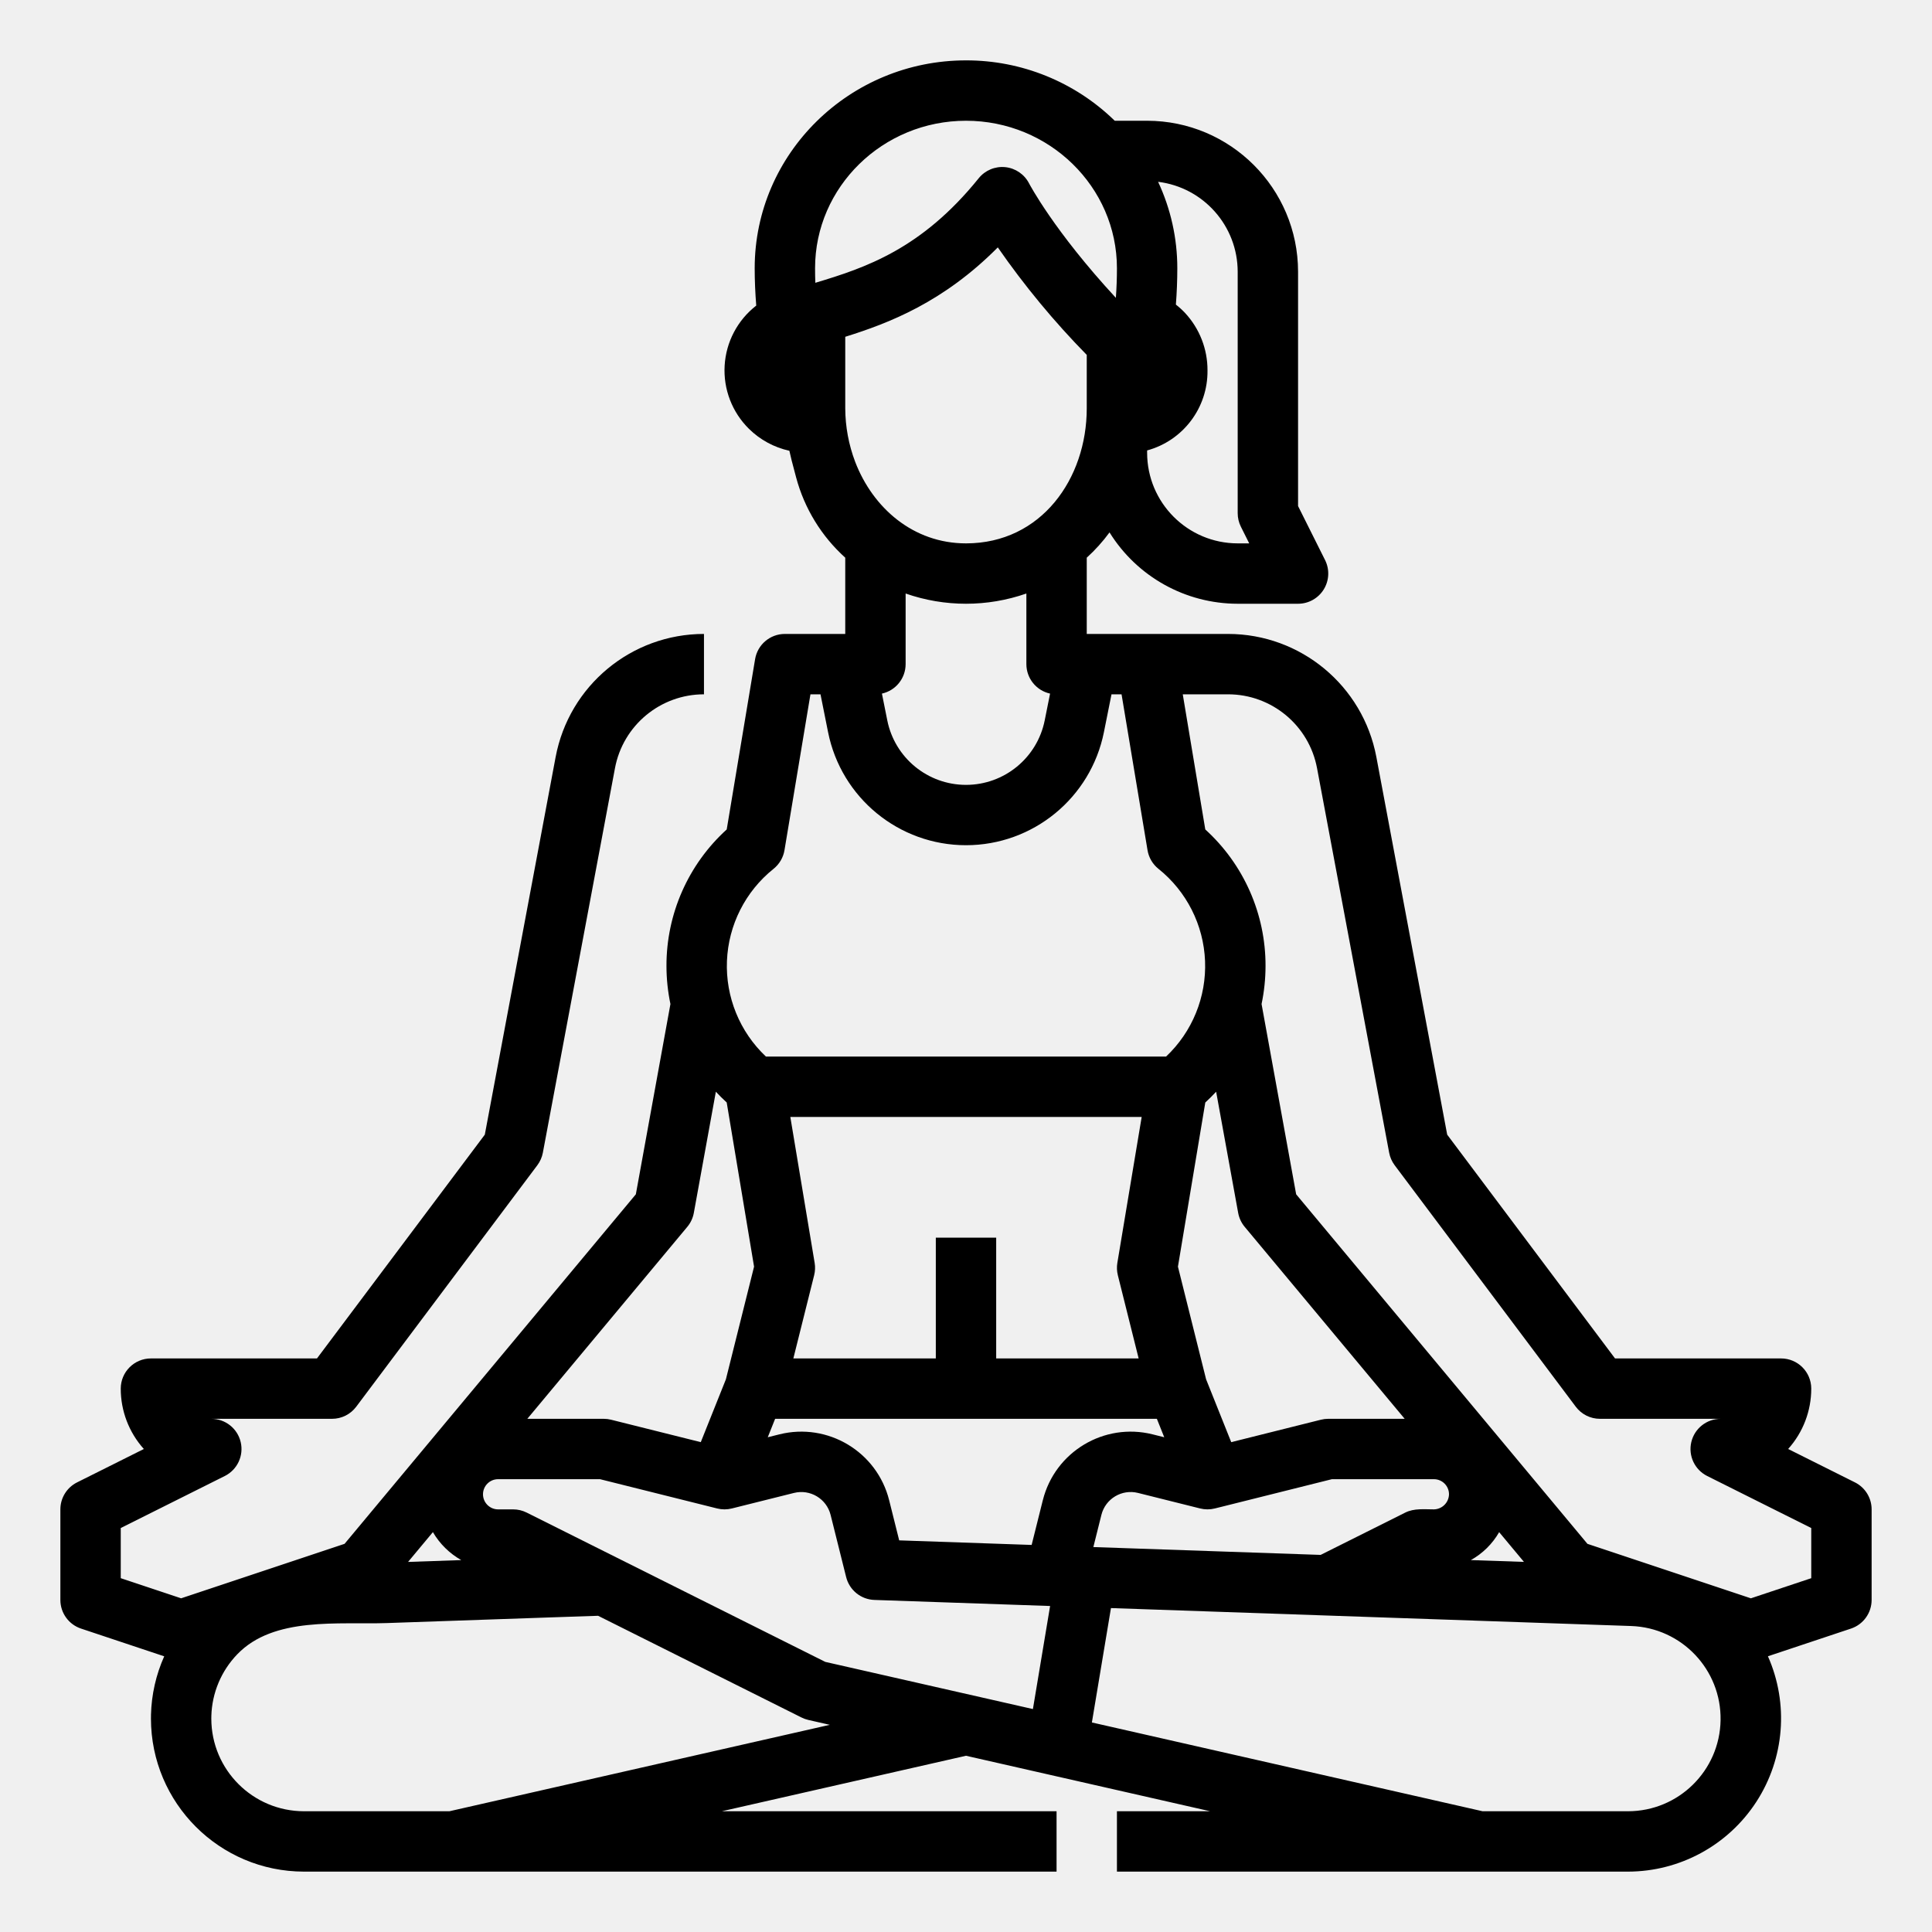
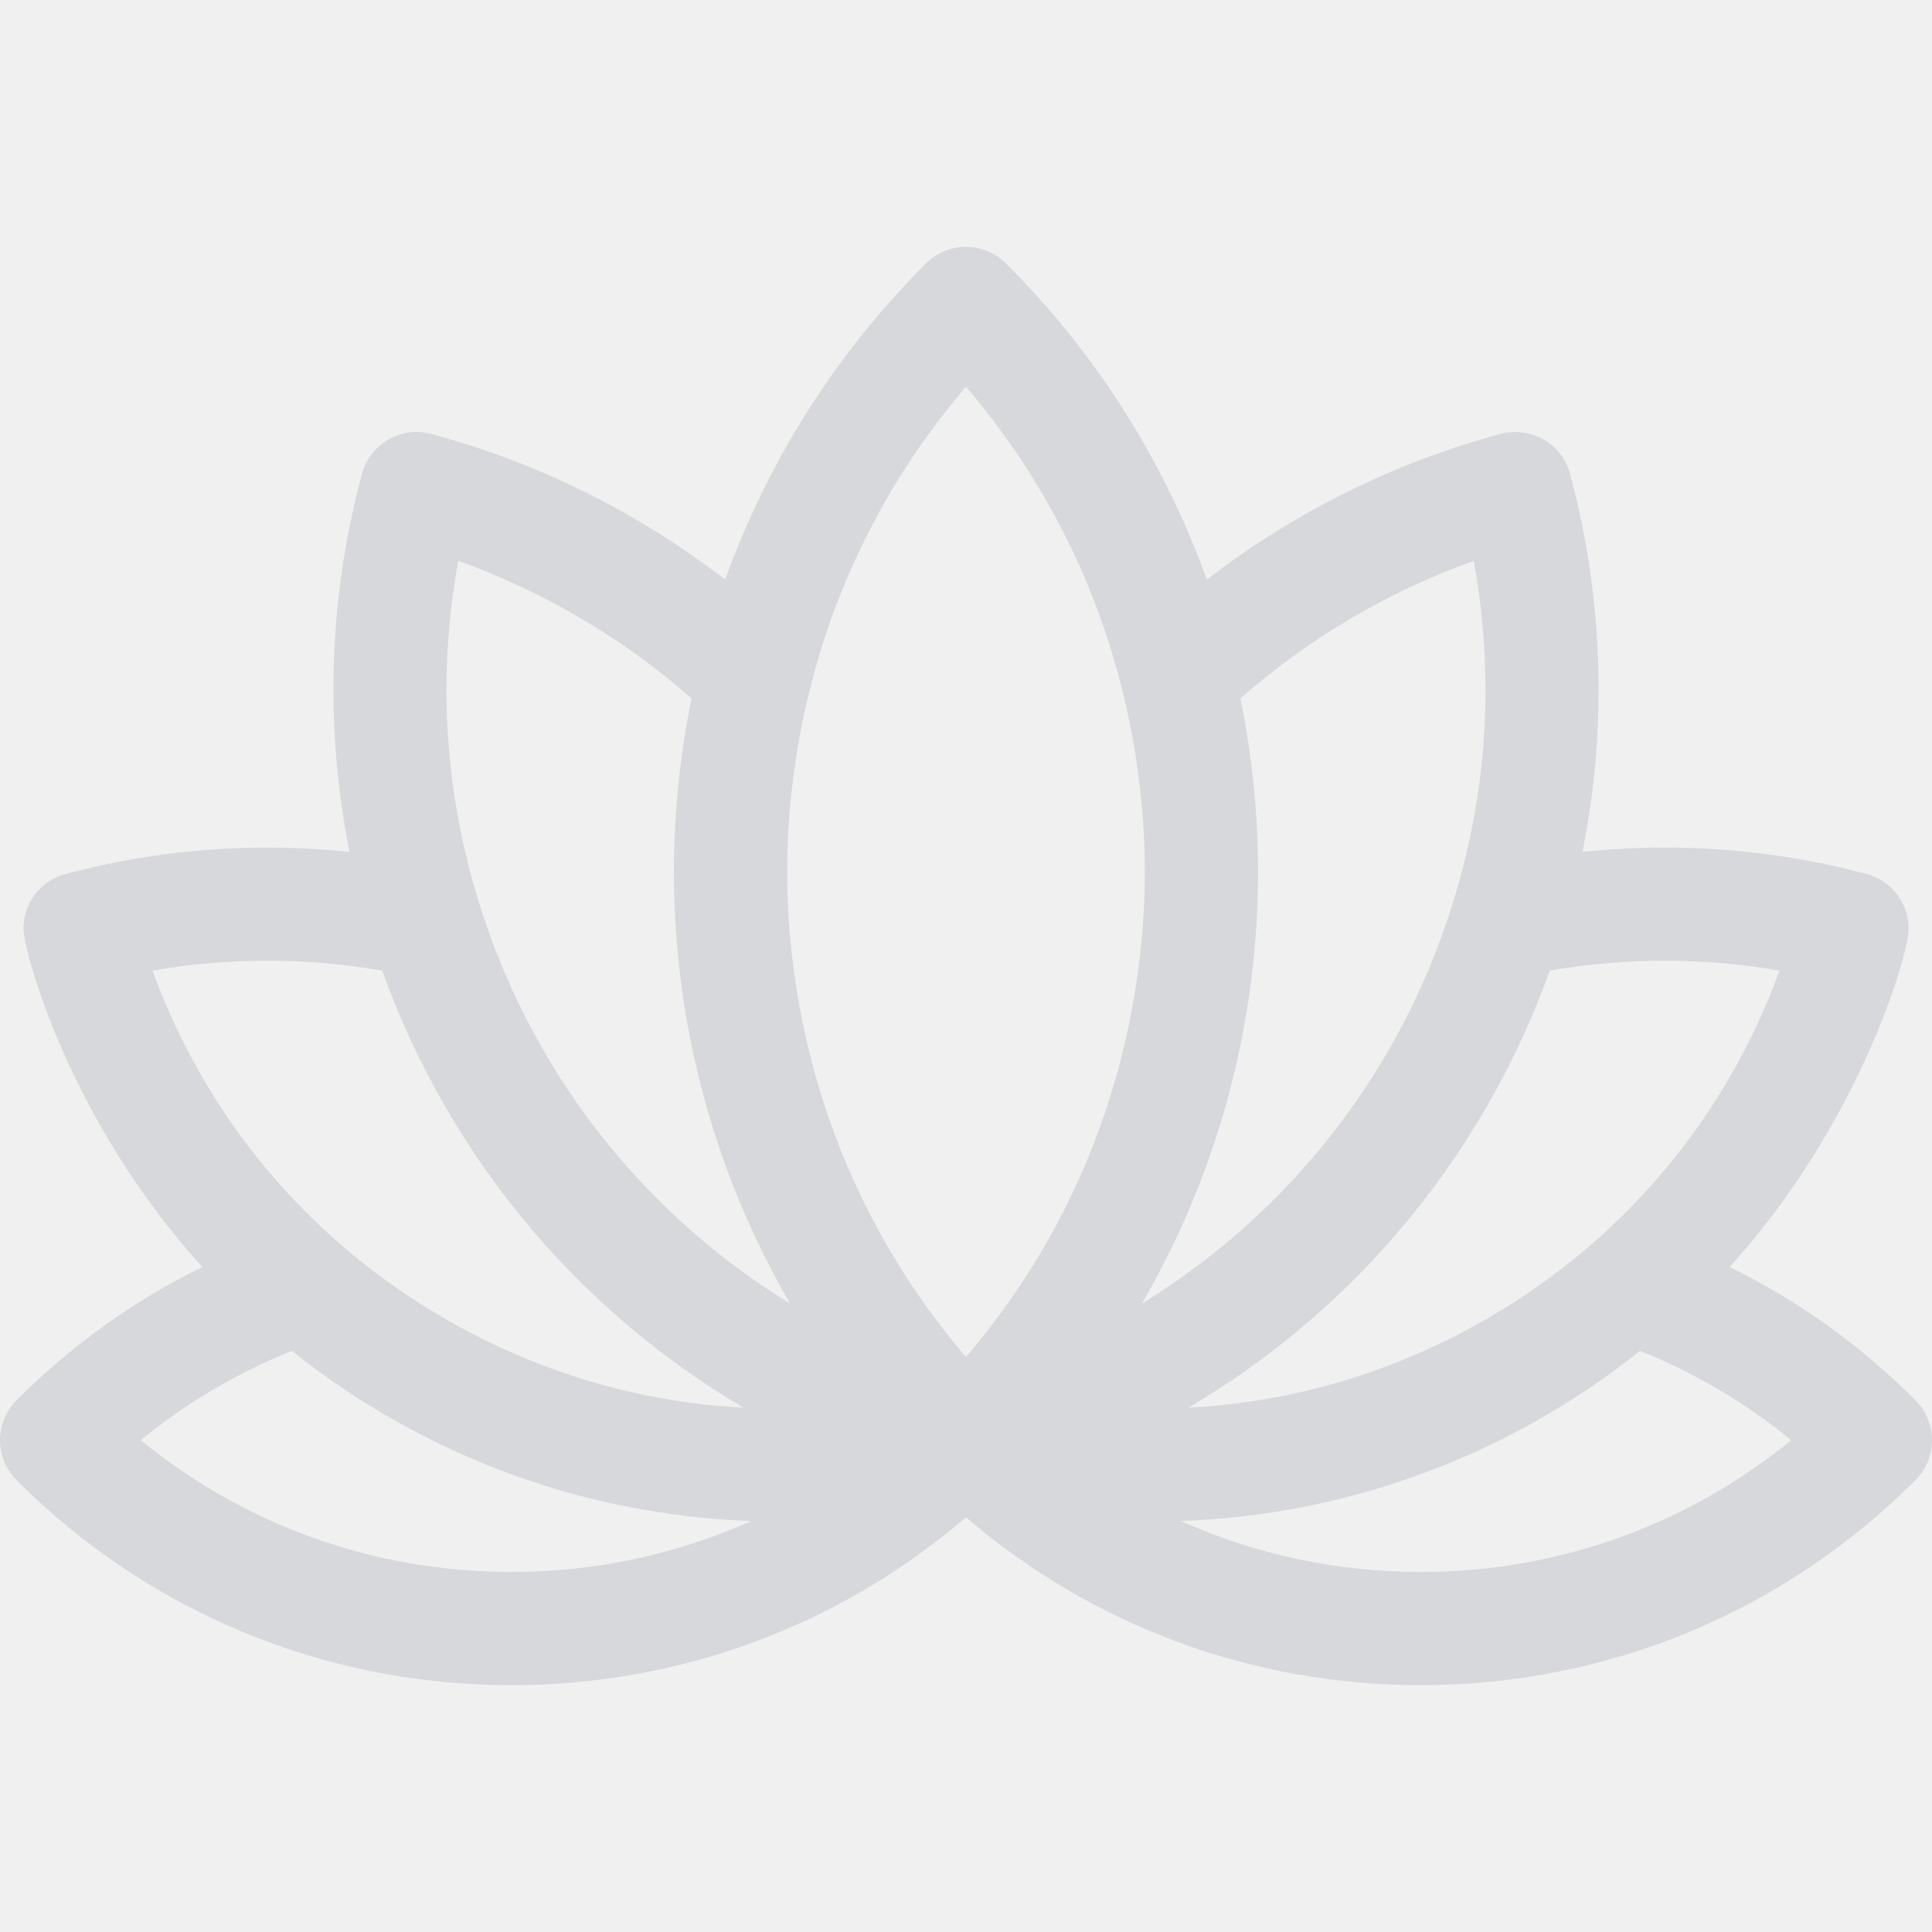
- <svg xmlns="http://www.w3.org/2000/svg" viewBox="0 0 512 512" width="512" height="512">
-   <g id="Outline">
-     <path d="M491.578,392.845l-17.7-8.85A23.9,23.9,0,0,0,480,368a8,8,0,0,0-8-8H428l-44.48-59.308L364.753,200.629A40.006,40.006,0,0,0,325.44,168H288V147.792a44.867,44.867,0,0,0,6.036-6.7A40,40,0,0,0,328,160h16a8,8,0,0,0,7.155-11.578L344,134.111V72a40.045,40.045,0,0,0-40-40h-8.585A56.285,56.285,0,0,0,256,16c-30.879,0-56,24.714-56,55.092,0,3.273.148,6.583.412,9.893a21.738,21.738,0,0,0-1.924,32.666,21.951,21.951,0,0,0,10.705,5.808c.181.853.379,1.7.6,2.551l1.19,4.516A43.861,43.861,0,0,0,224,147.793V168H208a8,8,0,0,0-7.892,6.685l-7.521,45.129A48.715,48.715,0,0,0,176.62,256a49.39,49.39,0,0,0,1.052,10.079L168.506,316.5,91.311,409.131,48,423.567l-16-5.333v-13.29l27.578-13.789A8,8,0,0,0,56,376H88a8,8,0,0,0,6.4-3.2l48-64a8,8,0,0,0,1.463-3.325L162.974,203.57A24,24,0,0,1,186.56,184V168a40.006,40.006,0,0,0-39.313,32.625L128.48,300.692,84,360H40a8,8,0,0,0-8,8,23.9,23.9,0,0,0,6.121,16l-17.7,8.85A8,8,0,0,0,16,400v24a8,8,0,0,0,5.47,7.59l22.05,7.35a40.411,40.411,0,0,0-3.507,15.492q0,.1,0,.2v.186c-.007.212-.01.428-.01.634A40.6,40.6,0,0,0,80.55,496H280V480H191.294L256,465.294,320.7,480H296v16H431.448a40.622,40.622,0,0,0,37.072-57.073l22.01-7.337A8,8,0,0,0,496,424V400A8,8,0,0,0,491.578,392.845ZM304,119.37a21.717,21.717,0,0,0,16-21.2A22.233,22.233,0,0,0,314.021,82.9a21.31,21.31,0,0,0-2.4-2.179q.374-4.813.379-9.63a54,54,0,0,0-5.091-22.909A24.031,24.031,0,0,1,328,72v64a7.994,7.994,0,0,0,.845,3.578L331.056,144H328a24.028,24.028,0,0,1-24-24Zm-16-11.149c0,18.6-12.022,35.771-31.986,35.779-13.968.006-24.692-9.366-29.389-21.624A40.452,40.452,0,0,1,224,108.22V89.253c11.651-3.637,26-9.167,40.428-23.692A217.949,217.949,0,0,0,288,94.051Zm-9.72,75.589-1.418,7.086a21.275,21.275,0,0,1-41.724,0l-1.418-7.086A8,8,0,0,0,240,176V157.287a48.537,48.537,0,0,0,32,0V176A8,8,0,0,0,278.28,183.81ZM216.07,74.946q-.07-1.935-.07-3.854C216,49.536,233.944,32,256,32s40,17.536,40,39.092q0,3.913-.284,7.838c-16.389-17.716-22.921-30.177-23-30.326a8,8,0,0,0-13.344-1.373C244.182,66.059,229.3,70.972,216.07,74.946ZM205,230.247a8,8,0,0,0,2.895-4.932L214.777,184h2.664l2.007,10.035a37.276,37.276,0,0,0,73.1,0L294.559,184h2.664l6.885,41.315A8,8,0,0,0,307,230.247,32.983,32.983,0,0,1,309.023,280H202.977A32.983,32.983,0,0,1,205,230.247ZM352,376a7.985,7.985,0,0,0-1.941.239l-23.772,5.947-6.659-16.657-7.463-29.855,7.251-43.5c1-.914,1.958-1.869,2.874-2.854l5.839,32.116a8.006,8.006,0,0,0,1.725,3.69L372.254,376Zm28,16a4,4,0,0,1,4,4,4.086,4.086,0,0,1-4,4c-2.528,0-5.241-.324-7.578.845l-22.437,11.219-60.235-2.077,2.13-8.521a8,8,0,0,1,9.7-5.825l16.48,4.12a8.009,8.009,0,0,0,3.871,0l1.27-.316q.1-.022.2-.048l29.584-7.4Zm-83.761-54.06L301.754,360H264V328H248v32H210.246l5.515-22.06a8.026,8.026,0,0,0,.131-3.255L209.443,296h93.114l-6.449,38.685A8.026,8.026,0,0,0,296.239,337.94ZM182.146,325.121a8.006,8.006,0,0,0,1.725-3.69l5.839-32.116c.916.985,1.87,1.94,2.874,2.854l7.251,43.505-7.463,29.855-6.658,16.654-23.774-5.944A7.977,7.977,0,0,0,160,376H139.746Zm-67.423,80.907a20.13,20.13,0,0,0,7.513,7.41l-14.093.486ZM119.1,480H80.55A24.578,24.578,0,0,1,56,455.45v-.067c.007-.131.01-.262.01-.393v-.254a24.533,24.533,0,0,1,6.876-16.34c9.687-10.058,26.773-7.825,39.656-8.269l43.313-1.5L158.5,428.2l53.92,26.96a8,8,0,0,0,1.805.646l5.674,1.289Zm154.632-27.082-55.021-12.5-79.136-39.568A7.994,7.994,0,0,0,136,400h-4a4,4,0,0,1,0-8h27.016l31.044,7.761a8.009,8.009,0,0,0,3.88,0l16.478-4.119a8.009,8.009,0,0,1,9.7,5.821l4.119,16.477A8,8,0,0,0,231.725,424l46.564,1.606Zm2.623-55.337-2.96,11.842-35.1-1.21-2.658-10.631a24,24,0,0,0-29.1-17.462l-3.074.769L205.417,376H306.582l1.954,4.888-3.084-.771a24.008,24.008,0,0,0-29.094,17.464ZM431.448,480H392.9L289.362,456.47l5.054-30.313,137.864,4.754A24.552,24.552,0,0,1,431.448,480Zm-41.656-66.563a19.671,19.671,0,0,0,7.5-7.4l6.568,7.88Zm90.208,4.8-16,5.333-43.31-14.436L343.494,316.5l-9.166-50.418A49.39,49.39,0,0,0,335.38,256a48.715,48.715,0,0,0-15.967-36.186L313.444,184h12a24,24,0,0,1,23.586,19.574l19.111,101.9A8,8,0,0,0,369.6,308.8l48,64A8,8,0,0,0,424,376h32a8,8,0,0,0-3.578,15.155L480,404.944Z" />
+ <svg xmlns="http://www.w3.org/2000/svg" width="65" height="65" viewBox="0 0 65 65" fill="none">
+   <g clip-path="url(#clip0)">
+     <path d="M64.442 47.107C64.442 47.107 64.441 47.107 64.441 47.107C62.59 45.255 60.495 43.756 58.191 42.626C62.52 37.87 64.213 32.157 64.213 31.244C64.213 30.348 63.593 29.596 62.758 29.394C59.664 28.57 56.424 28.326 53.243 28.66C53.36 28.067 53.46 27.468 53.54 26.864C54.023 23.194 53.782 19.521 52.825 15.945C52.541 14.887 51.466 14.338 50.492 14.599C46.904 15.559 43.536 17.237 40.604 19.5C38.655 14.115 35.645 10.661 33.847 8.863C33.49 8.506 33.004 8.305 32.499 8.305C31.994 8.305 31.51 8.506 31.153 8.863C29.361 10.656 26.346 14.109 24.396 19.5C21.464 17.237 18.096 15.559 14.508 14.599C13.492 14.327 12.448 14.929 12.176 15.945C11.51 18.43 10.635 22.981 11.757 28.66C8.578 28.326 5.34 28.57 2.248 29.392C1.41 29.592 0.787 30.346 0.787 31.245C0.787 31.938 2.275 37.645 6.808 42.626C4.505 43.756 2.41 45.255 0.558 47.107C0.201 47.464 0 47.949 0 48.454C0 48.959 0.201 49.444 0.558 49.801C5.004 54.246 10.915 56.695 17.202 56.695C22.874 56.695 28.24 54.702 32.5 51.048C36.76 54.702 42.125 56.695 47.797 56.695C54.066 56.695 59.961 54.261 64.402 49.84C64.77 49.492 65 49 65 48.454C65 47.928 64.787 47.452 64.442 47.107ZM52.139 32.656C54.691 32.21 57.317 32.211 59.869 32.655C58.07 37.598 54.626 41.713 50.016 44.374C46.901 46.173 43.479 47.178 39.987 47.359C45.577 44.056 48.58 39.724 50.022 37.227C50.863 35.771 51.572 34.238 52.139 32.656ZM5.13 32.655C7.682 32.211 10.308 32.21 12.86 32.656C13.427 34.238 14.136 35.771 14.977 37.226C16.419 39.723 19.422 44.056 25.012 47.359C21.52 47.178 18.097 46.172 14.982 44.374C10.374 41.713 6.93 37.599 5.13 32.655ZM17.202 52.886C12.605 52.886 8.249 51.325 4.737 48.453C6.275 47.195 7.976 46.189 9.82 45.449C10.849 46.27 11.941 47.016 13.078 47.672C15.306 48.959 19.51 50.965 25.27 51.173C22.765 52.296 20.029 52.886 17.202 52.886ZM18.275 35.322C16.922 32.978 13.953 26.894 15.418 18.87C18.297 19.902 20.97 21.477 23.268 23.5C22.874 25.417 22.674 27.374 22.674 29.332C22.674 32.369 23.145 37.927 26.58 43.858C21.968 41.02 19.481 37.411 18.275 35.322ZM32.499 45.653C26.977 39.192 26.483 32.154 26.483 29.332C26.483 26.508 26.978 19.47 32.499 13.011C38.021 19.471 38.516 26.507 38.516 29.332C38.516 32.156 38.021 39.194 32.499 45.653ZM42.325 29.332C42.325 27.374 42.125 25.417 41.731 23.5C44.03 21.476 46.702 19.902 49.582 18.87C51.046 26.894 48.077 32.978 46.724 35.322C45.514 37.417 43.027 41.023 38.419 43.857C41.852 37.93 42.325 32.371 42.325 29.332ZM47.797 52.886C44.97 52.886 42.234 52.296 39.729 51.173C45.498 50.964 49.706 48.951 51.92 47.672C53.058 47.016 54.15 46.27 55.179 45.448C57.023 46.189 58.724 47.195 60.262 48.453C56.751 51.325 52.394 52.886 47.797 52.886Z" fill="#D7D8DC" />
  </g>
+   <defs>
+     <clipPath id="clip0">
+       <rect width="65" height="65" fill="white" />
+     </clipPath>
+   </defs>
</svg>
